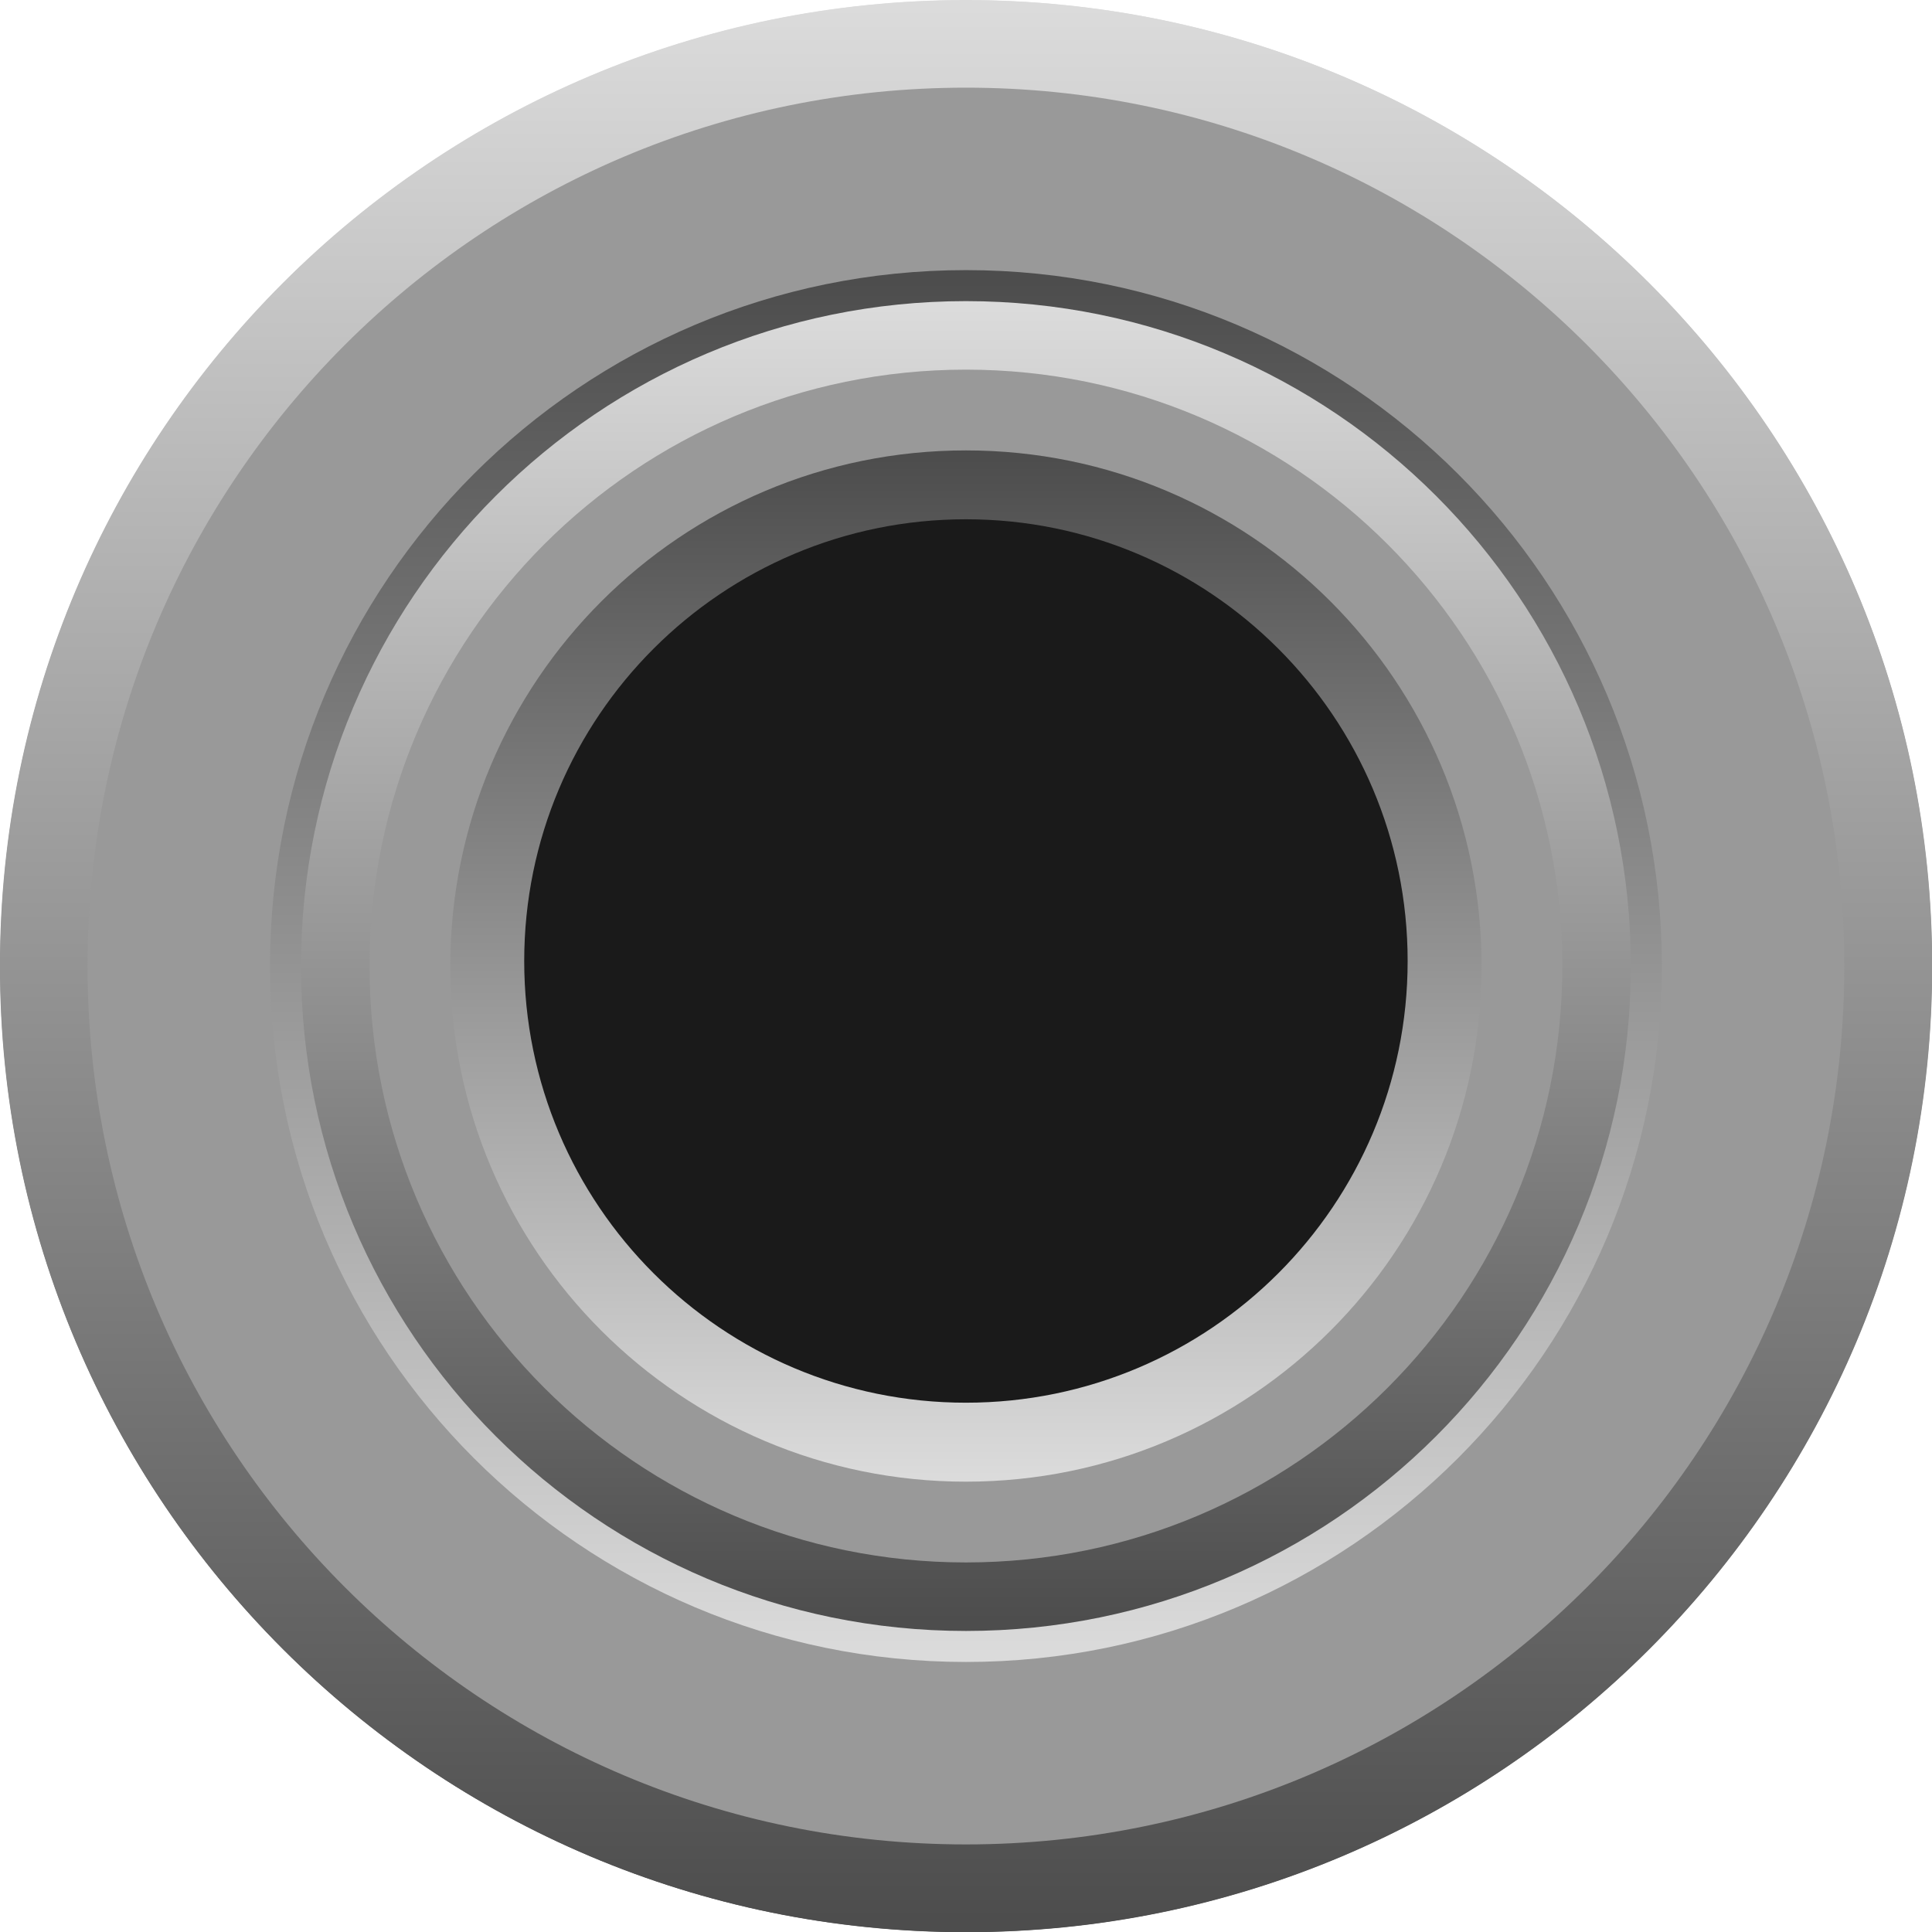
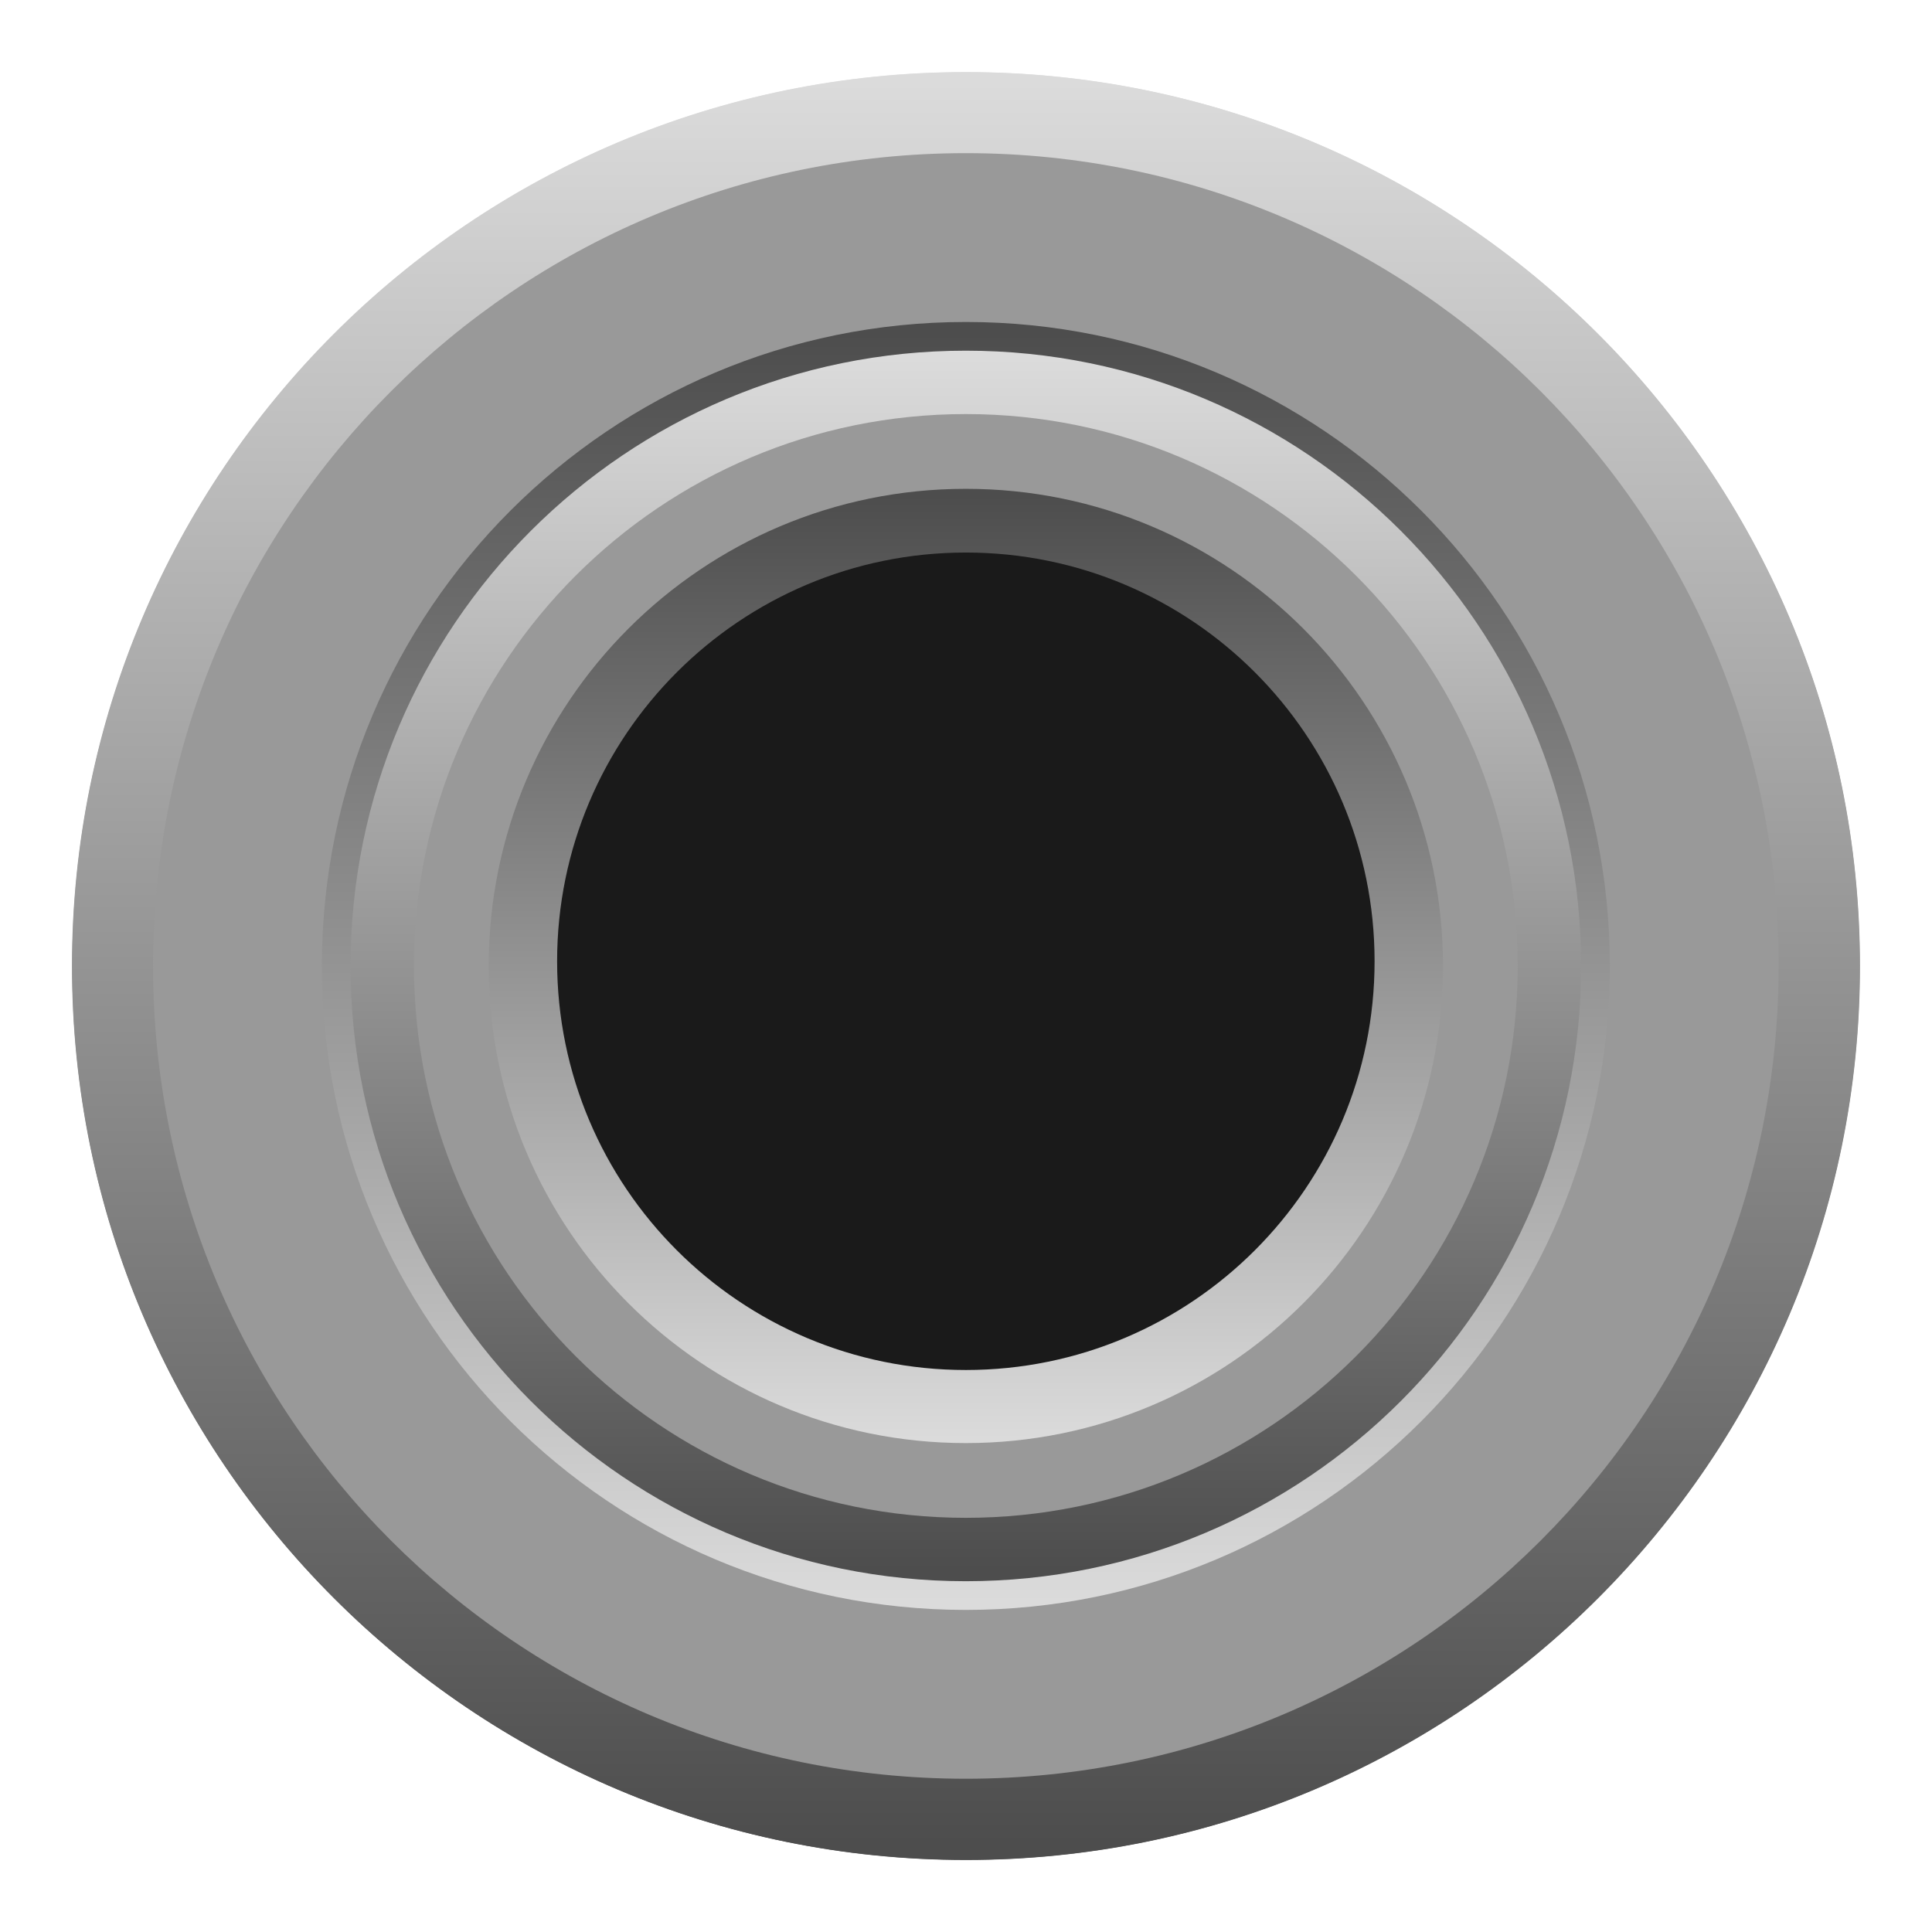
- <svg xmlns="http://www.w3.org/2000/svg" xmlns:xlink="http://www.w3.org/1999/xlink" width="5.358mm" height="5.358mm" viewBox="0 0 5.358 5.358" version="1.1" id="svg1">
+ <svg xmlns="http://www.w3.org/2000/svg" xmlns:xlink="http://www.w3.org/1999/xlink" width="7.4mm" height="7.4mm" viewBox="0 0 7.4 7.4" version="1.1" id="svg1">
  <defs id="defs1">
    <linearGradient xlink:href="#linearGradient125" id="linearGradient149" gradientUnits="userSpaceOnUse" gradientTransform="translate(31.60695,-0.00626116)" x1="106.229" y1="143.041" x2="106.229" y2="148.33" />
    <linearGradient id="linearGradient125">
      <stop style="stop-color:#dbdbdb;stop-opacity:1;" offset="0" id="stop125" />
      <stop style="stop-color:#4d4d4d;stop-opacity:1" offset="1" id="stop126" />
    </linearGradient>
    <linearGradient xlink:href="#linearGradient125" id="linearGradient150" gradientUnits="userSpaceOnUse" gradientTransform="matrix(0.6882958,0,0,0.6882958,64.64343,45.40711)" x1="106.229" y1="143.041" x2="106.229" y2="148.33" />
    <linearGradient xlink:href="#linearGradient125" id="linearGradient151" gradientUnits="userSpaceOnUse" gradientTransform="matrix(0.5339213,0,0,0.5339213,81.00507,-223.4766)" x1="106.229" y1="143.041" x2="106.229" y2="148.33" />
    <linearGradient xlink:href="#linearGradient125" id="linearGradient6" gradientUnits="userSpaceOnUse" gradientTransform="translate(48.29875,4.358228)" x1="106.229" y1="143.041" x2="106.229" y2="148.33" />
    <linearGradient xlink:href="#linearGradient125" id="linearGradient7" gradientUnits="userSpaceOnUse" gradientTransform="matrix(0.6882958,0,0,0.6882958,81.33523,49.7716)" x1="106.229" y1="143.041" x2="106.229" y2="148.33" />
    <linearGradient xlink:href="#linearGradient125" id="linearGradient8" gradientUnits="userSpaceOnUse" gradientTransform="matrix(0.5339213,0,0,0.5339213,97.69687,-227.8411)" x1="106.229" y1="143.041" x2="106.229" y2="148.33" />
    <linearGradient xlink:href="#linearGradient125" id="linearGradient9" gradientUnits="userSpaceOnUse" gradientTransform="matrix(0.7204918,0,0,0.7204918,77.92289,-255.0232)" x1="106.229" y1="143.041" x2="106.229" y2="148.33" />
  </defs>
-   <g id="layer1" transform="translate(-151.6062,-147.3729)">
+   <g id="layer1" transform="translate(0.2759,0.2759) scale(1.278) translate(-151.6062,-147.3729)">
    <g id="g201" transform="translate(16.6918,4.364489)">
      <circle style="fill:url(#linearGradient149);fill-opacity:1;stroke:none;stroke-width:0.135" id="circle144" cx="137.594" cy="145.688" r="2.679" />
      <circle style="fill:#999999;fill-opacity:1;stroke:none;stroke-width:0.123" id="circle145" cx="137.594" cy="145.688" r="2.436" />
      <circle style="fill:url(#linearGradient150);fill-opacity:1;stroke:none;stroke-width:0.093" id="circle146" cx="137.594" cy="145.688" r="1.844" />
      <circle style="fill:#999999;fill-opacity:1;stroke:none;stroke-width:0.083" id="circle147" cx="137.594" cy="145.688" r="1.654" />
      <circle style="fill:url(#linearGradient151);fill-opacity:1;stroke:none;stroke-width:0.072" id="circle148" cx="137.594" cy="-145.688" r="1.43" transform="scale(1,-1)" />
      <circle style="fill:#1a1a1a;fill-opacity:1;stroke:none;stroke-width:0.132" id="circle149" cx="137.594" cy="145.673" r="1.225" />
    </g>
    <circle style="fill:url(#linearGradient6);fill-opacity:1;stroke:none;stroke-width:0.135" id="circle1" cx="154.285" cy="150.052" r="2.679" />
    <circle style="fill:#999999;fill-opacity:1;stroke:none;stroke-width:0.123" id="circle2" cx="154.285" cy="150.052" r="2.436" />
    <circle style="fill:url(#linearGradient9);fill-opacity:1;stroke:none;stroke-width:0.097" id="circle8" cx="154.285" cy="-150.052" r="1.93" transform="scale(1,-1)" />
    <circle style="fill:url(#linearGradient7);fill-opacity:1;stroke:none;stroke-width:0.093" id="circle3" cx="154.285" cy="150.052" r="1.844" />
    <circle style="fill:#999999;fill-opacity:1;stroke:none;stroke-width:0.083" id="circle4" cx="154.285" cy="150.052" r="1.654" />
    <circle style="fill:url(#linearGradient8);fill-opacity:1;stroke:none;stroke-width:0.072" id="circle5" cx="154.285" cy="-150.052" r="1.43" transform="scale(1,-1)" />
    <circle style="fill:#1a1a1a;fill-opacity:1;stroke:none;stroke-width:0.132" id="circle6" cx="154.285" cy="150.038" r="1.225" />
  </g>
</svg>
